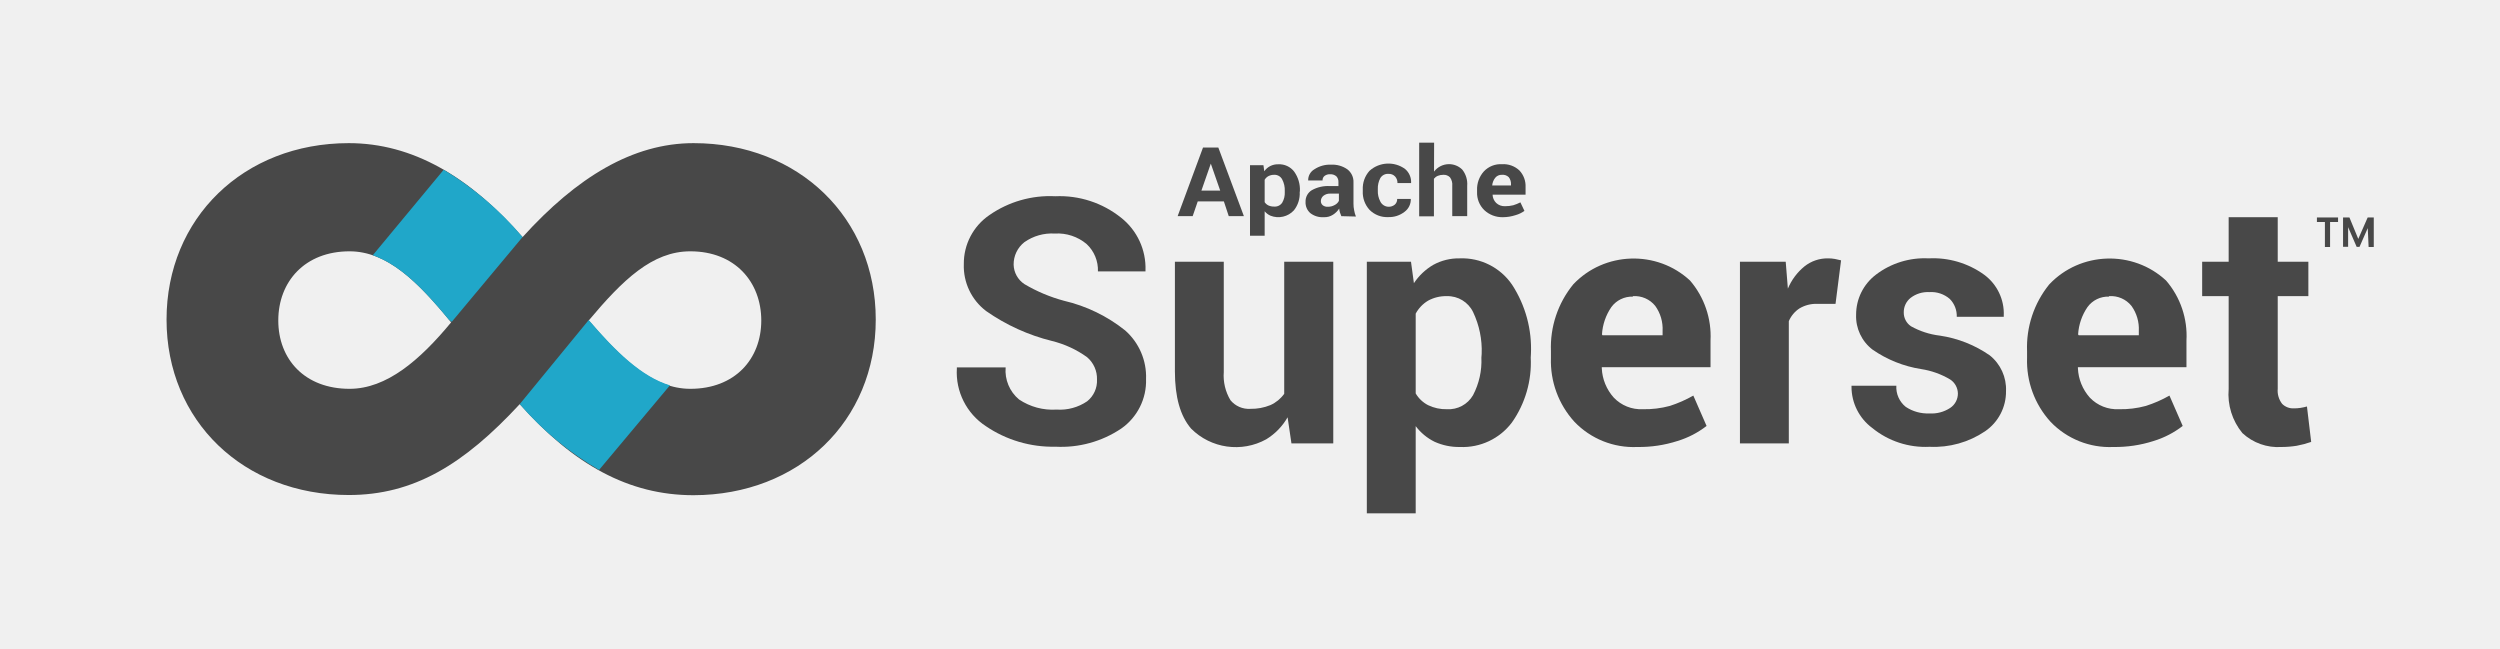
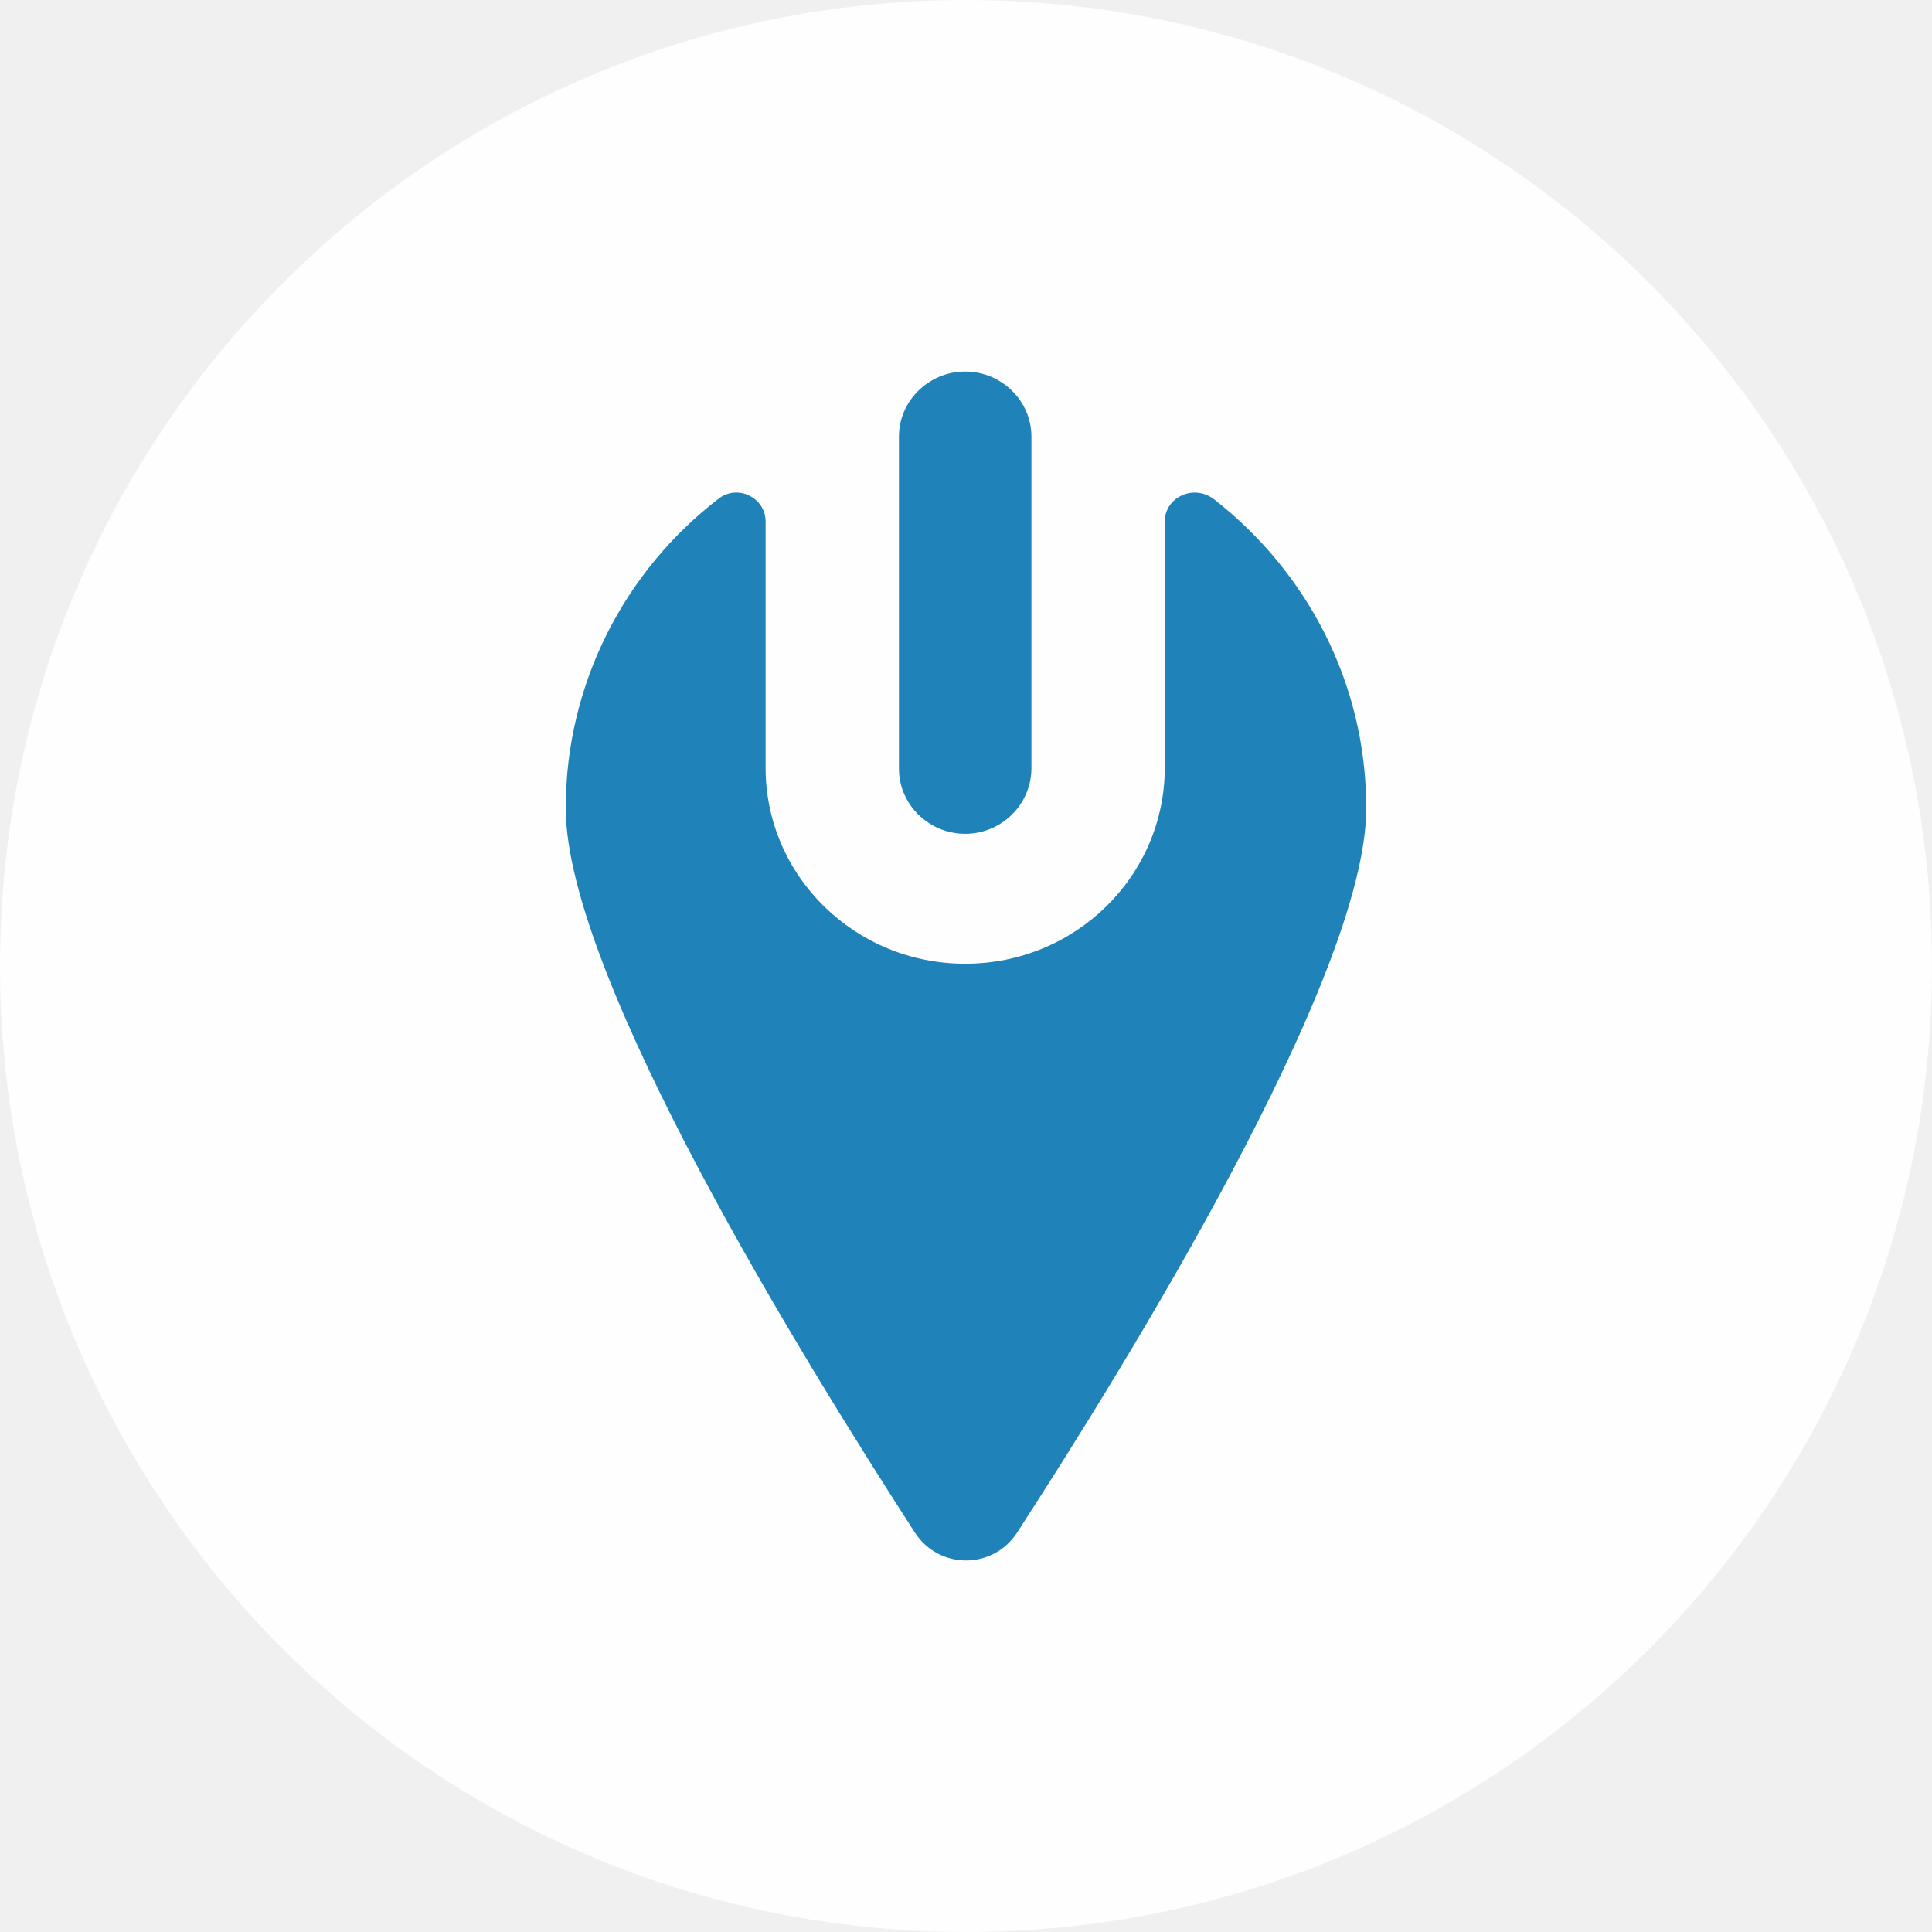
- <svg xmlns="http://www.w3.org/2000/svg" width="100%" height="100%" viewBox="0 0 266 69" version="1.1" xml:space="preserve" style="fill-rule:evenodd;clip-rule:evenodd;stroke-linejoin:round;stroke-miterlimit:2;">
-   <path d="M73.79,15.23C67.32,15.23 61.36,18.87 55.6,25.23C49.94,18.77 43.88,15.23 37.11,15.23C25.9,15.23 17.72,23.23 17.72,34C17.72,44.77 25.9,52.67 37.11,52.67C44,52.67 49.34,49.44 55.3,43C61.06,49.46 66.92,52.69 73.79,52.69C85,52.67 93.18,44.8 93.18,34C93.18,23.2 85,15.23 73.79,15.23ZM37.19,41.37C32.44,41.37 29.61,38.24 29.61,34.1C29.61,29.96 32.44,26.74 37.19,26.74C41.19,26.74 44.46,29.96 48,34.3C44.66,38.34 41.13,41.37 37.19,41.37ZM73.45,41.37C69.51,41.37 66.18,38.24 62.64,34.1C66.28,29.76 69.41,26.74 73.45,26.74C78.2,26.74 81,30 81,34.1C81,38.2 78.2,41.37 73.45,41.37Z" style="fill:rgb(72,72,72);fill-rule:nonzero;" />
-   <path d="M63.74,50L71.28,41C68.28,40.1 65.51,37.4 62.64,34.05L55.3,43C57.703,45.788 60.556,48.154 63.74,50Z" style="fill:rgb(32,167,201);fill-rule:nonzero;" />
-   <g id="Main">
-     <g id="Superset">
-       <g id="Full-Lockup-With-Text">
-         <g id="Group-7">
-           <g id="Group-17">
-             <g id="Superset-Copy">
-               <g>
-                 <path d="M116.72,40.39C116.751,39.474 116.36,38.592 115.66,38C114.539,37.193 113.272,36.609 111.93,36.28C109.421,35.66 107.048,34.582 104.93,33.1C103.37,31.922 102.481,30.053 102.55,28.1C102.528,26.015 103.555,24.052 105.28,22.88C107.327,21.458 109.79,20.754 112.28,20.88C114.812,20.767 117.301,21.577 119.28,23.16C120.994,24.509 121.961,26.601 121.88,28.78L121.88,28.88L116.82,28.88C116.861,27.778 116.419,26.71 115.61,25.96C114.667,25.171 113.457,24.773 112.23,24.85C111.077,24.779 109.934,25.104 108.99,25.77C108.263,26.344 107.842,27.224 107.85,28.15C107.867,28.99 108.298,29.769 109,30.23C110.313,31.008 111.726,31.603 113.2,32C115.582,32.553 117.81,33.633 119.72,35.16C121.197,36.462 122.013,38.362 121.94,40.33C122.008,42.418 121.013,44.404 119.3,45.6C117.238,46.985 114.78,47.662 112.3,47.53C109.663,47.589 107.072,46.823 104.89,45.34C102.838,43.996 101.66,41.648 101.81,39.2L101.81,39.09L107,39.09C106.889,40.389 107.42,41.664 108.42,42.5C109.597,43.291 111.004,43.671 112.42,43.58C113.571,43.658 114.716,43.348 115.67,42.7C116.371,42.144 116.762,41.283 116.72,40.39Z" style="fill:rgb(72,72,72);fill-rule:nonzero;" />
-                 <path d="M137,44.4C136.453,45.359 135.672,46.164 134.73,46.74C132.116,48.188 128.835,47.72 126.73,45.6C125.583,44.267 125.01,42.24 125.01,39.52L125.01,27.85L130.21,27.85L130.21,39.58C130.131,40.629 130.379,41.678 130.92,42.58C131.434,43.208 132.22,43.551 133.03,43.5C133.767,43.516 134.498,43.38 135.18,43.1C135.764,42.836 136.268,42.422 136.64,41.9L136.64,27.85L141.86,27.85L141.86,47.18L137.41,47.18L137,44.4Z" style="fill:rgb(72,72,72);fill-rule:nonzero;" />
-                 <path d="M162.87,38.05C162.99,40.508 162.286,42.937 160.87,44.95C159.569,46.68 157.492,47.658 155.33,47.56C154.4,47.575 153.478,47.384 152.63,47C151.843,46.61 151.158,46.042 150.63,45.34L150.63,54.62L145.43,54.62L145.43,27.85L150.13,27.85L150.44,30.13C150.968,29.331 151.673,28.664 152.5,28.18C153.363,27.707 154.336,27.469 155.32,27.49C157.535,27.403 159.644,28.467 160.89,30.3C162.313,32.49 163.013,35.072 162.89,37.68L162.87,38.05ZM157.65,37.65C157.71,36.118 157.397,34.595 156.74,33.21C156.228,32.144 155.132,31.476 153.95,31.51C153.253,31.49 152.562,31.656 151.95,31.99C151.393,32.322 150.937,32.799 150.63,33.37L150.63,41.86C150.942,42.394 151.4,42.828 151.95,43.11C152.573,43.411 153.259,43.558 153.95,43.54C155.082,43.61 156.161,43.032 156.73,42.05C157.376,40.819 157.684,39.439 157.62,38.05L157.65,37.65Z" style="fill:rgb(72,72,72);fill-rule:nonzero;" />
-                 <path d="M174.21,47.56C171.699,47.674 169.258,46.696 167.52,44.88C165.828,43.026 164.93,40.579 165.02,38.07L165.02,37.36C164.918,34.784 165.761,32.258 167.39,30.26C170.696,26.757 176.29,26.572 179.82,29.85C181.338,31.617 182.119,33.903 182,36.23L182,39.07L170.43,39.07L170.43,39.18C170.48,40.34 170.933,41.447 171.71,42.31C172.51,43.146 173.634,43.595 174.79,43.54C175.762,43.562 176.732,43.444 177.67,43.19C178.539,42.91 179.377,42.542 180.17,42.09L181.58,45.32C180.656,46.037 179.609,46.579 178.49,46.92C177.108,47.366 175.662,47.582 174.21,47.56ZM173.74,31.56C172.841,31.53 171.983,31.946 171.45,32.67C170.859,33.531 170.513,34.537 170.45,35.58L170.5,35.67L176.9,35.67L176.9,35.21C176.949,34.261 176.674,33.322 176.12,32.55C175.546,31.835 174.655,31.446 173.74,31.51L173.74,31.56Z" style="fill:rgb(72,72,72);fill-rule:nonzero;" />
-                 <path d="M195.3,32.33L193.38,32.33C192.711,32.303 192.047,32.47 191.47,32.81C190.964,33.141 190.567,33.614 190.33,34.17L190.33,47.18L185.13,47.18L185.13,27.85L190,27.85L190.23,30.71C190.616,29.787 191.224,28.972 192,28.34C192.71,27.776 193.594,27.476 194.5,27.49C194.741,27.488 194.982,27.508 195.22,27.55L195.89,27.7L195.3,32.33Z" style="fill:rgb(72,72,72);fill-rule:nonzero;" />
-                 <path d="M208.32,41.86C208.308,41.257 207.996,40.698 207.49,40.37C206.544,39.809 205.498,39.435 204.41,39.27C202.553,38.979 200.785,38.271 199.24,37.2C198.087,36.32 197.433,34.93 197.49,33.48C197.487,31.814 198.265,30.24 199.59,29.23C201.198,28.003 203.19,27.386 205.21,27.49C207.312,27.38 209.391,27.991 211.1,29.22C212.489,30.234 213.279,31.882 213.2,33.6L213.2,33.71L208.2,33.71C208.226,33.002 207.958,32.314 207.46,31.81C206.859,31.287 206.074,31.024 205.28,31.08C204.561,31.04 203.85,31.26 203.28,31.7C202.816,32.075 202.55,32.644 202.56,33.24C202.551,33.826 202.837,34.379 203.32,34.71C204.271,35.243 205.318,35.582 206.4,35.71C208.308,35.991 210.126,36.71 211.71,37.81C212.862,38.729 213.506,40.148 213.44,41.62C213.458,43.325 212.62,44.93 211.21,45.89C209.473,47.062 207.403,47.641 205.31,47.54C203.1,47.652 200.925,46.939 199.21,45.54C197.817,44.508 196.996,42.873 197,41.14L197,41.04L201.77,41.04C201.72,41.907 202.093,42.746 202.77,43.29C203.515,43.784 204.397,44.029 205.29,43.99C206.067,44.039 206.838,43.835 207.49,43.41C208.012,43.069 208.326,42.484 208.32,41.86Z" style="fill:rgb(72,72,72);fill-rule:nonzero;" />
-                 <path d="M224.86,47.56C222.352,47.674 219.914,46.696 218.18,44.88C216.488,43.026 215.59,40.579 215.68,38.07L215.68,37.36C215.579,34.786 216.419,32.261 218.04,30.26C221.346,26.757 226.94,26.572 230.47,29.85C231.992,31.615 232.77,33.903 232.64,36.23L232.64,39.07L221.09,39.07L221.09,39.18C221.137,40.339 221.587,41.446 222.36,42.31C223.162,43.149 224.291,43.598 225.45,43.54C226.419,43.562 227.385,43.444 228.32,43.19C229.193,42.912 230.034,42.544 230.83,42.09L232.24,45.32C231.315,46.035 230.268,46.577 229.15,46.92C227.765,47.366 226.315,47.582 224.86,47.56ZM224.4,31.56C223.5,31.526 222.641,31.943 222.11,32.67C221.519,33.532 221.174,34.537 221.11,35.58L221.17,35.67L227.57,35.67L227.57,35.21C227.619,34.261 227.344,33.322 226.79,32.55C226.214,31.832 225.318,31.442 224.4,31.51L224.4,31.56Z" style="fill:rgb(72,72,72);fill-rule:nonzero;" />
-                 <path d="M242.35,23.11L242.35,27.85L245.61,27.85L245.61,31.51L242.35,31.51L242.35,41.36C242.296,41.937 242.465,42.513 242.82,42.97C243.15,43.299 243.604,43.474 244.07,43.45C244.304,43.451 244.538,43.435 244.77,43.4C245.003,43.363 245.233,43.313 245.46,43.25L245.91,47.02C245.408,47.195 244.893,47.332 244.37,47.43C243.834,47.516 243.293,47.56 242.75,47.56C241.219,47.662 239.712,47.126 238.59,46.08C237.508,44.765 236.984,43.077 237.13,41.38L237.13,31.51L234.31,31.51L234.31,27.85L237.13,27.85L237.13,23.11L242.35,23.11Z" style="fill:rgb(72,72,72);fill-rule:nonzero;" />
-               </g>
-             </g>
-           </g>
-         </g>
-       </g>
-     </g>
+ <svg xmlns="http://www.w3.org/2000/svg" width="52" height="52" viewBox="0 0 52 52" fill="none">
+   <rect width="52" height="52" rx="26" fill="white" fill-opacity="0.9" />
+   <g clipPath="url(#clip0_5868_255074)">
+     <path d="M31.35 14.034V20.66C31.35 23.578 28.948 25.939 25.978 25.939C23.008 25.939 20.606 23.578 20.606 20.66V14.034C20.606 13.396 19.854 13.02 19.338 13.425C16.833 15.352 15.227 18.379 15.227 21.754C15.227 26.302 21.741 36.788 24.629 41.256C25.278 42.248 26.722 42.248 27.371 41.256C30.267 36.788 36.773 26.302 36.773 21.754C36.773 18.379 35.174 15.381 32.661 13.425C32.094 13.02 31.35 13.404 31.35 14.034V14.034Z" fill="#1F83B9" />
+     <path d="M25.978 22.442C24.998 22.442 24.195 21.652 24.195 20.689V11.752C24.195 10.789 24.998 10 25.978 10C26.958 10 27.761 10.789 27.761 11.752V20.689C27.754 21.652 26.958 22.442 25.978 22.442V22.442Z" fill="#1F83B9" />
  </g>
-   <path d="M55.6,25.22C53.213,22.392 50.378,19.973 47.21,18.06L39.66,27.16C42.53,28.16 45.07,30.74 47.77,34.03L48.07,34.24L55.6,25.22Z" style="fill:rgb(32,167,201);fill-rule:nonzero;" />
-   <path d="M130.22,21.43L127.44,21.43L126.9,23L125.3,23L128,15.7L129.63,15.7L132.35,23L130.74,23L130.22,21.43ZM127.83,20.28L129.83,20.28L128.83,17.41L127.83,20.28Z" style="fill:rgb(72,72,72);fill-rule:nonzero;" />
-   <path d="M138.29,20.44C138.327,21.136 138.11,21.822 137.68,22.37C137.051,23.065 136.051,23.297 135.18,22.95C134.939,22.844 134.727,22.683 134.56,22.48L134.56,25.08L133,25.08L133,17.58L134.43,17.58L134.52,18.22C134.682,17.988 134.899,17.8 135.15,17.67C135.416,17.536 135.712,17.471 136.01,17.48C136.667,17.446 137.3,17.738 137.7,18.26C138.13,18.862 138.345,19.591 138.31,20.33L138.29,20.44ZM136.7,20.33C136.721,19.896 136.624,19.464 136.42,19.08C136.254,18.769 135.922,18.582 135.57,18.6C135.358,18.595 135.149,18.644 134.96,18.74C134.792,18.829 134.654,18.965 134.56,19.13L134.56,21.51C134.659,21.661 134.798,21.782 134.96,21.86C135.155,21.945 135.367,21.986 135.58,21.98C135.918,22.006 136.245,21.844 136.43,21.56C136.627,21.217 136.721,20.825 136.7,20.43L136.7,20.33Z" style="fill:rgb(72,72,72);fill-rule:nonzero;" />
-   <path d="M142.72,23C142.667,22.88 142.617,22.75 142.57,22.61C142.529,22.473 142.502,22.332 142.49,22.19C142.323,22.452 142.102,22.673 141.84,22.84C141.544,23.034 141.194,23.129 140.84,23.11C140.326,23.143 139.817,22.986 139.41,22.67C139.07,22.367 138.886,21.925 138.91,21.47C138.893,20.972 139.146,20.501 139.57,20.24C140.164,19.908 140.841,19.755 141.52,19.8L142.41,19.8L142.41,19.37C142.421,19.146 142.342,18.926 142.19,18.76C142.006,18.605 141.77,18.526 141.53,18.54C141.315,18.526 141.102,18.59 140.93,18.72C140.786,18.836 140.708,19.016 140.72,19.2L139.19,19.2C139.175,18.718 139.424,18.265 139.84,18.02C140.371,17.666 141.002,17.491 141.64,17.52C142.248,17.491 142.849,17.663 143.35,18.01C143.79,18.341 144.038,18.87 144.01,19.42L144.01,21.66C144.007,21.899 144.031,22.137 144.08,22.37C144.119,22.6 144.182,22.824 144.27,23.04L142.72,23ZM141.27,22C141.533,22.006 141.792,21.941 142.02,21.81C142.21,21.714 142.364,21.56 142.46,21.37L142.46,20.6L141.57,20.6C141.292,20.581 141.017,20.666 140.8,20.84C140.635,20.979 140.54,21.184 140.54,21.4C140.537,21.569 140.61,21.731 140.74,21.84C140.892,21.955 141.08,22.011 141.27,22Z" style="fill:rgb(72,72,72);fill-rule:nonzero;" />
-   <path d="M147.73,22C147.977,22.01 148.22,21.928 148.41,21.77C148.579,21.618 148.671,21.397 148.66,21.17L150.11,21.17C150.127,21.709 149.876,22.223 149.44,22.54C148.949,22.921 148.341,23.119 147.72,23.1C146.975,23.139 146.247,22.859 145.72,22.33C145.223,21.786 144.963,21.066 145,20.33L145,20.18C144.965,19.446 145.22,18.727 145.71,18.18C146.761,17.225 148.354,17.141 149.5,17.98C149.939,18.35 150.177,18.907 150.14,19.48L148.69,19.48C148.7,19.223 148.61,18.972 148.44,18.78C148.263,18.589 148.01,18.487 147.75,18.5C147.39,18.467 147.041,18.647 146.86,18.96C146.674,19.317 146.584,19.717 146.6,20.12L146.6,20.27C146.583,20.673 146.673,21.073 146.86,21.43C147.02,21.767 147.357,21.988 147.73,22Z" style="fill:rgb(72,72,72);fill-rule:nonzero;" />
-   <path d="M152.58,18.26C152.958,17.76 153.549,17.465 154.176,17.465C154.701,17.465 155.206,17.672 155.58,18.04C155.973,18.53 156.163,19.154 156.11,19.78L156.11,23L154.52,23L154.52,19.77C154.553,19.451 154.468,19.13 154.28,18.87C154.092,18.678 153.828,18.579 153.56,18.6C153.361,18.598 153.164,18.635 152.98,18.71C152.82,18.778 152.679,18.885 152.57,19.02L152.57,23.02L151,23.02L151,15.18L152.59,15.18L152.58,18.26Z" style="fill:rgb(72,72,72);fill-rule:nonzero;" />
-   <path d="M159.92,23.11C159.179,23.132 158.459,22.859 157.92,22.35C157.41,21.848 157.134,21.155 157.16,20.44L157.16,20.24C157.131,19.505 157.389,18.788 157.88,18.24C158.377,17.71 159.085,17.428 159.81,17.47C160.491,17.427 161.16,17.666 161.66,18.13C162.116,18.611 162.354,19.258 162.32,19.92L162.32,20.71L158.81,20.71C158.82,21.041 158.956,21.356 159.19,21.59C159.443,21.83 159.782,21.956 160.13,21.94C160.426,21.944 160.722,21.91 161.01,21.84C161.272,21.76 161.527,21.656 161.77,21.53L162.2,22.44C161.915,22.644 161.597,22.796 161.26,22.89C160.827,23.032 160.375,23.107 159.92,23.11ZM159.78,18.6C159.513,18.592 159.257,18.711 159.09,18.92C158.907,19.153 158.795,19.435 158.77,19.73L160.77,19.73L160.77,19.6C160.783,19.329 160.697,19.063 160.53,18.85C160.331,18.658 160.055,18.566 159.78,18.6Z" style="fill:rgb(72,72,72);fill-rule:nonzero;" />
-   <path d="M248.77,23.62L247.92,23.62L247.92,26.28L247.37,26.28L247.37,23.62L246.52,23.62L246.52,23.14L248.77,23.14L248.77,23.62ZM251.93,24.27L251.05,26.27L250.75,26.27L249.84,24.17L249.84,26.26L249.3,26.26L249.3,23.14L249.98,23.14L250.92,25.42L251.92,23.14L252.57,23.14L252.57,26.28L252.02,26.28L251.93,24.27Z" style="fill:rgb(72,72,72);fill-rule:nonzero;" />
+   <defs>
+     <clipPath id="clip0_5868_255074">
+       <rect width="21.547" height="32" fill="white" transform="translate(15.2267 10)" />
+     </clipPath>
+   </defs>
</svg>
